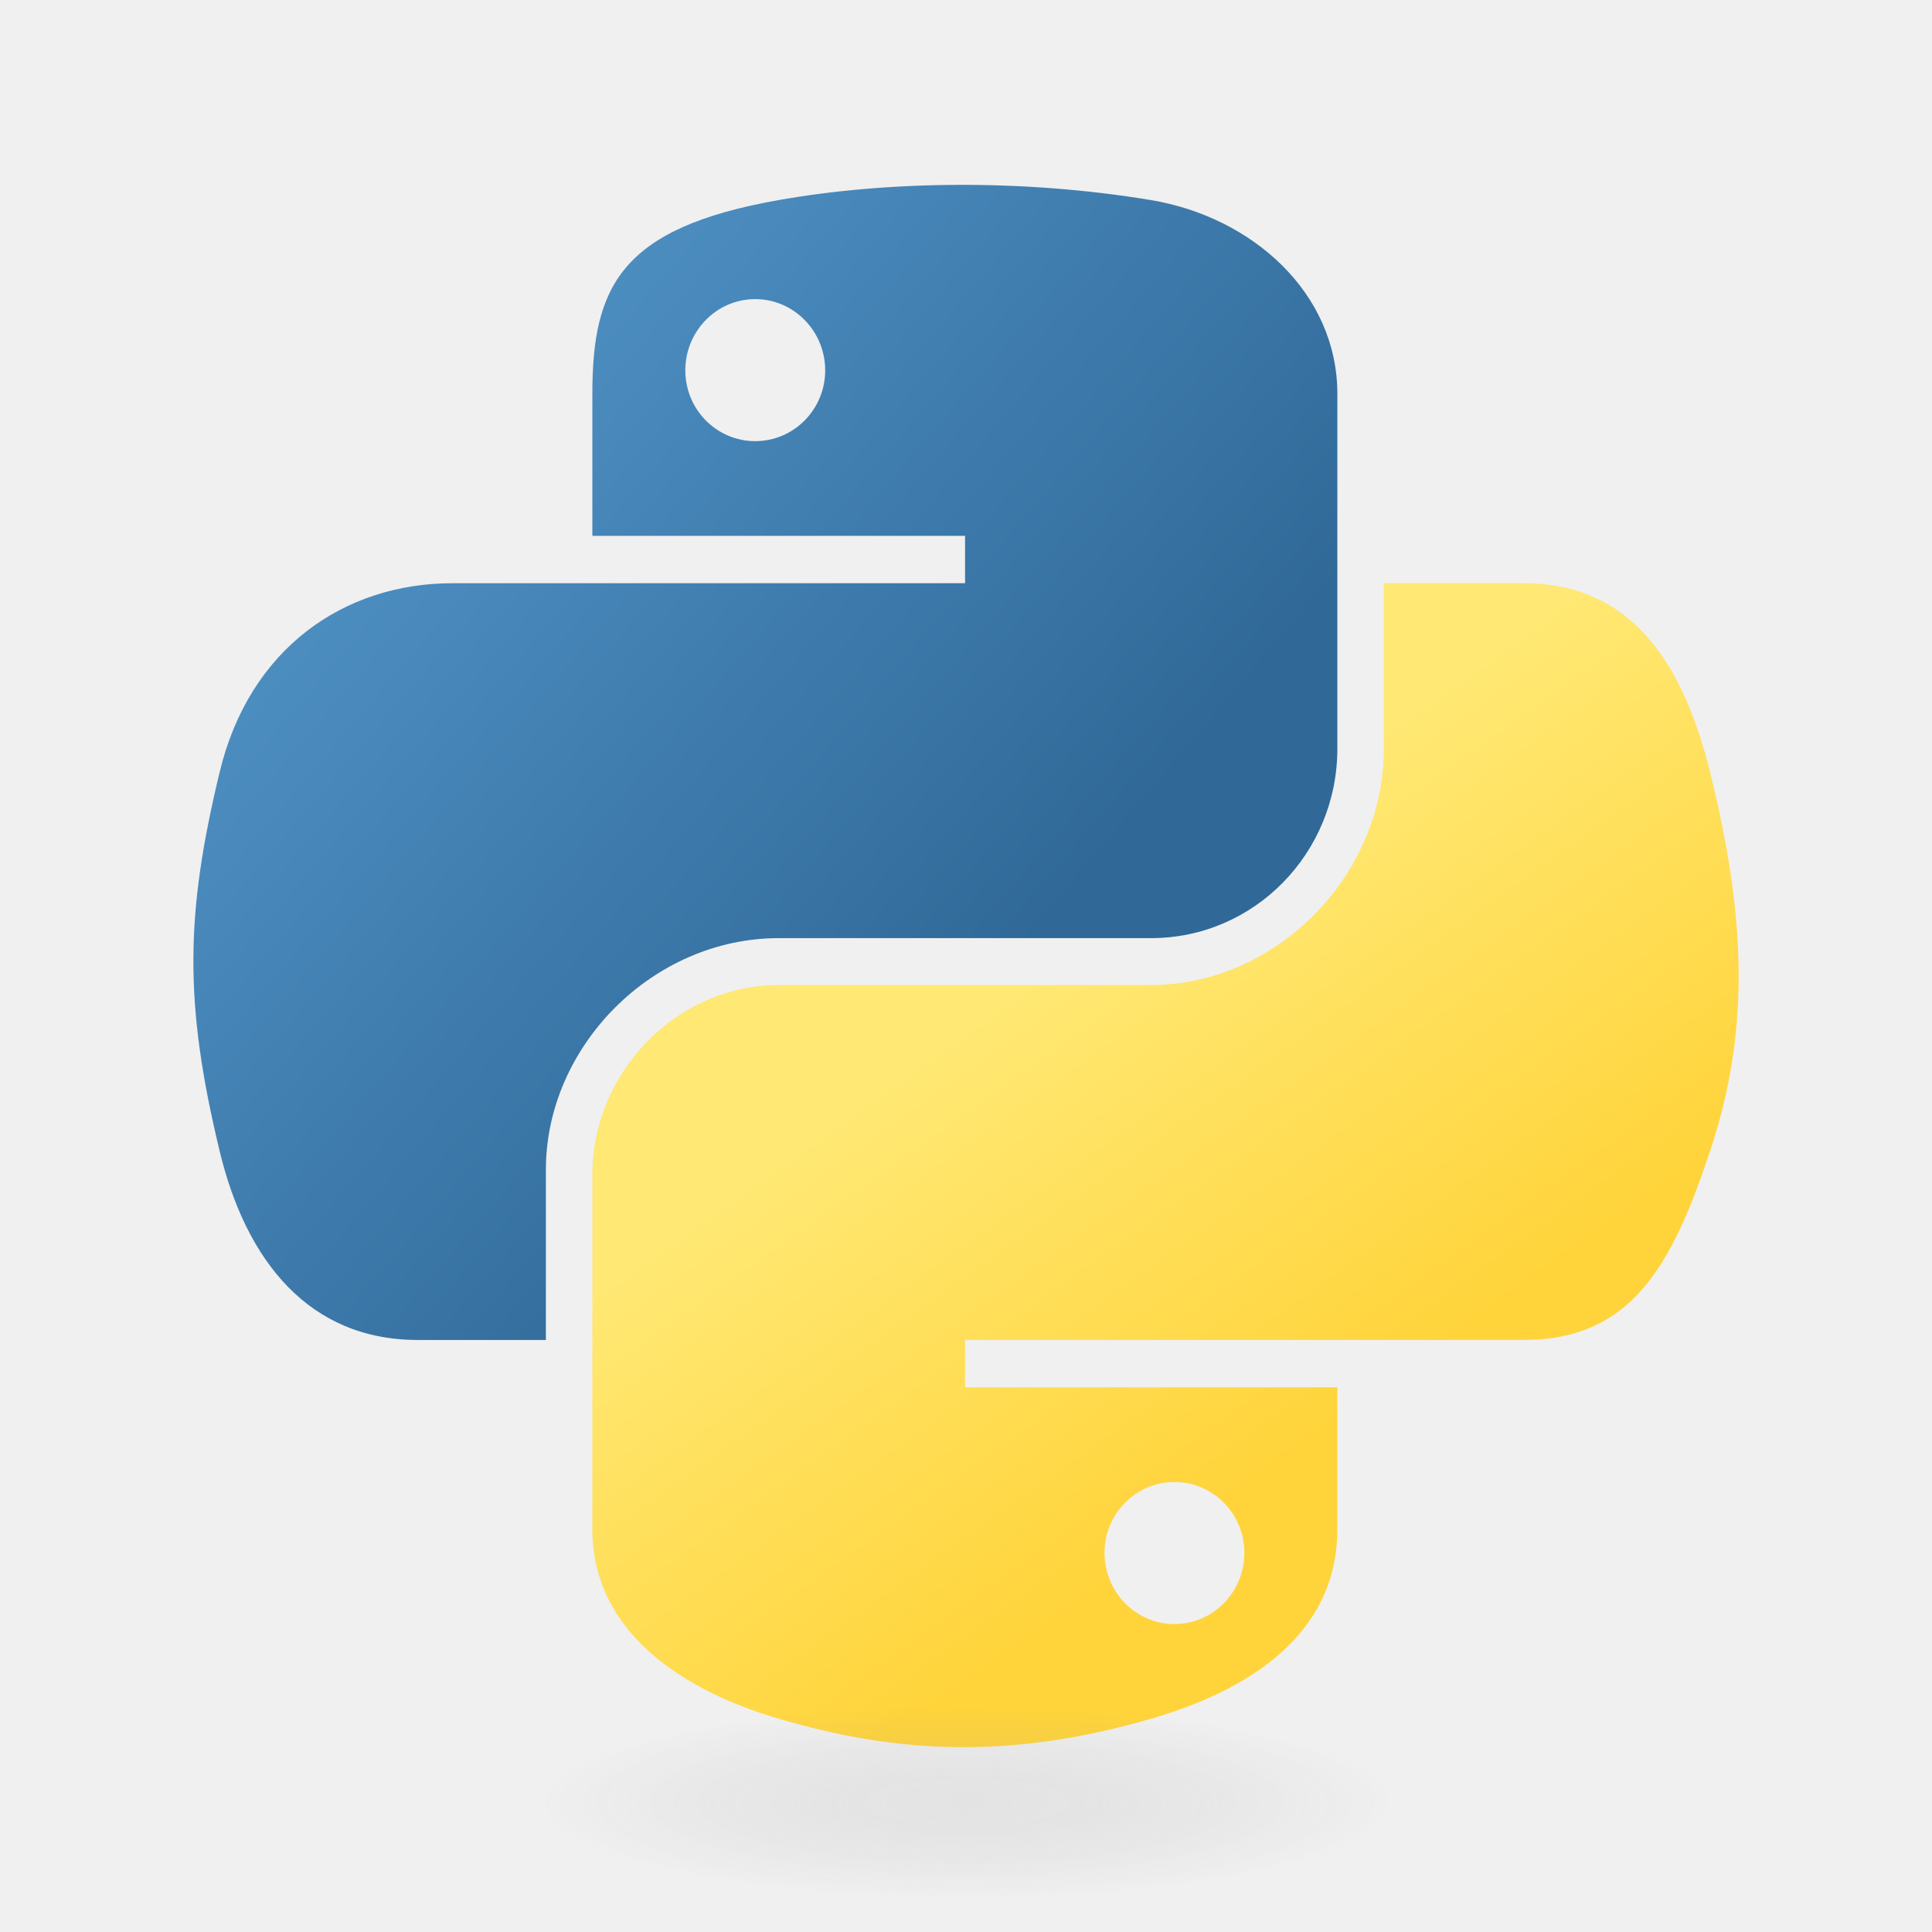
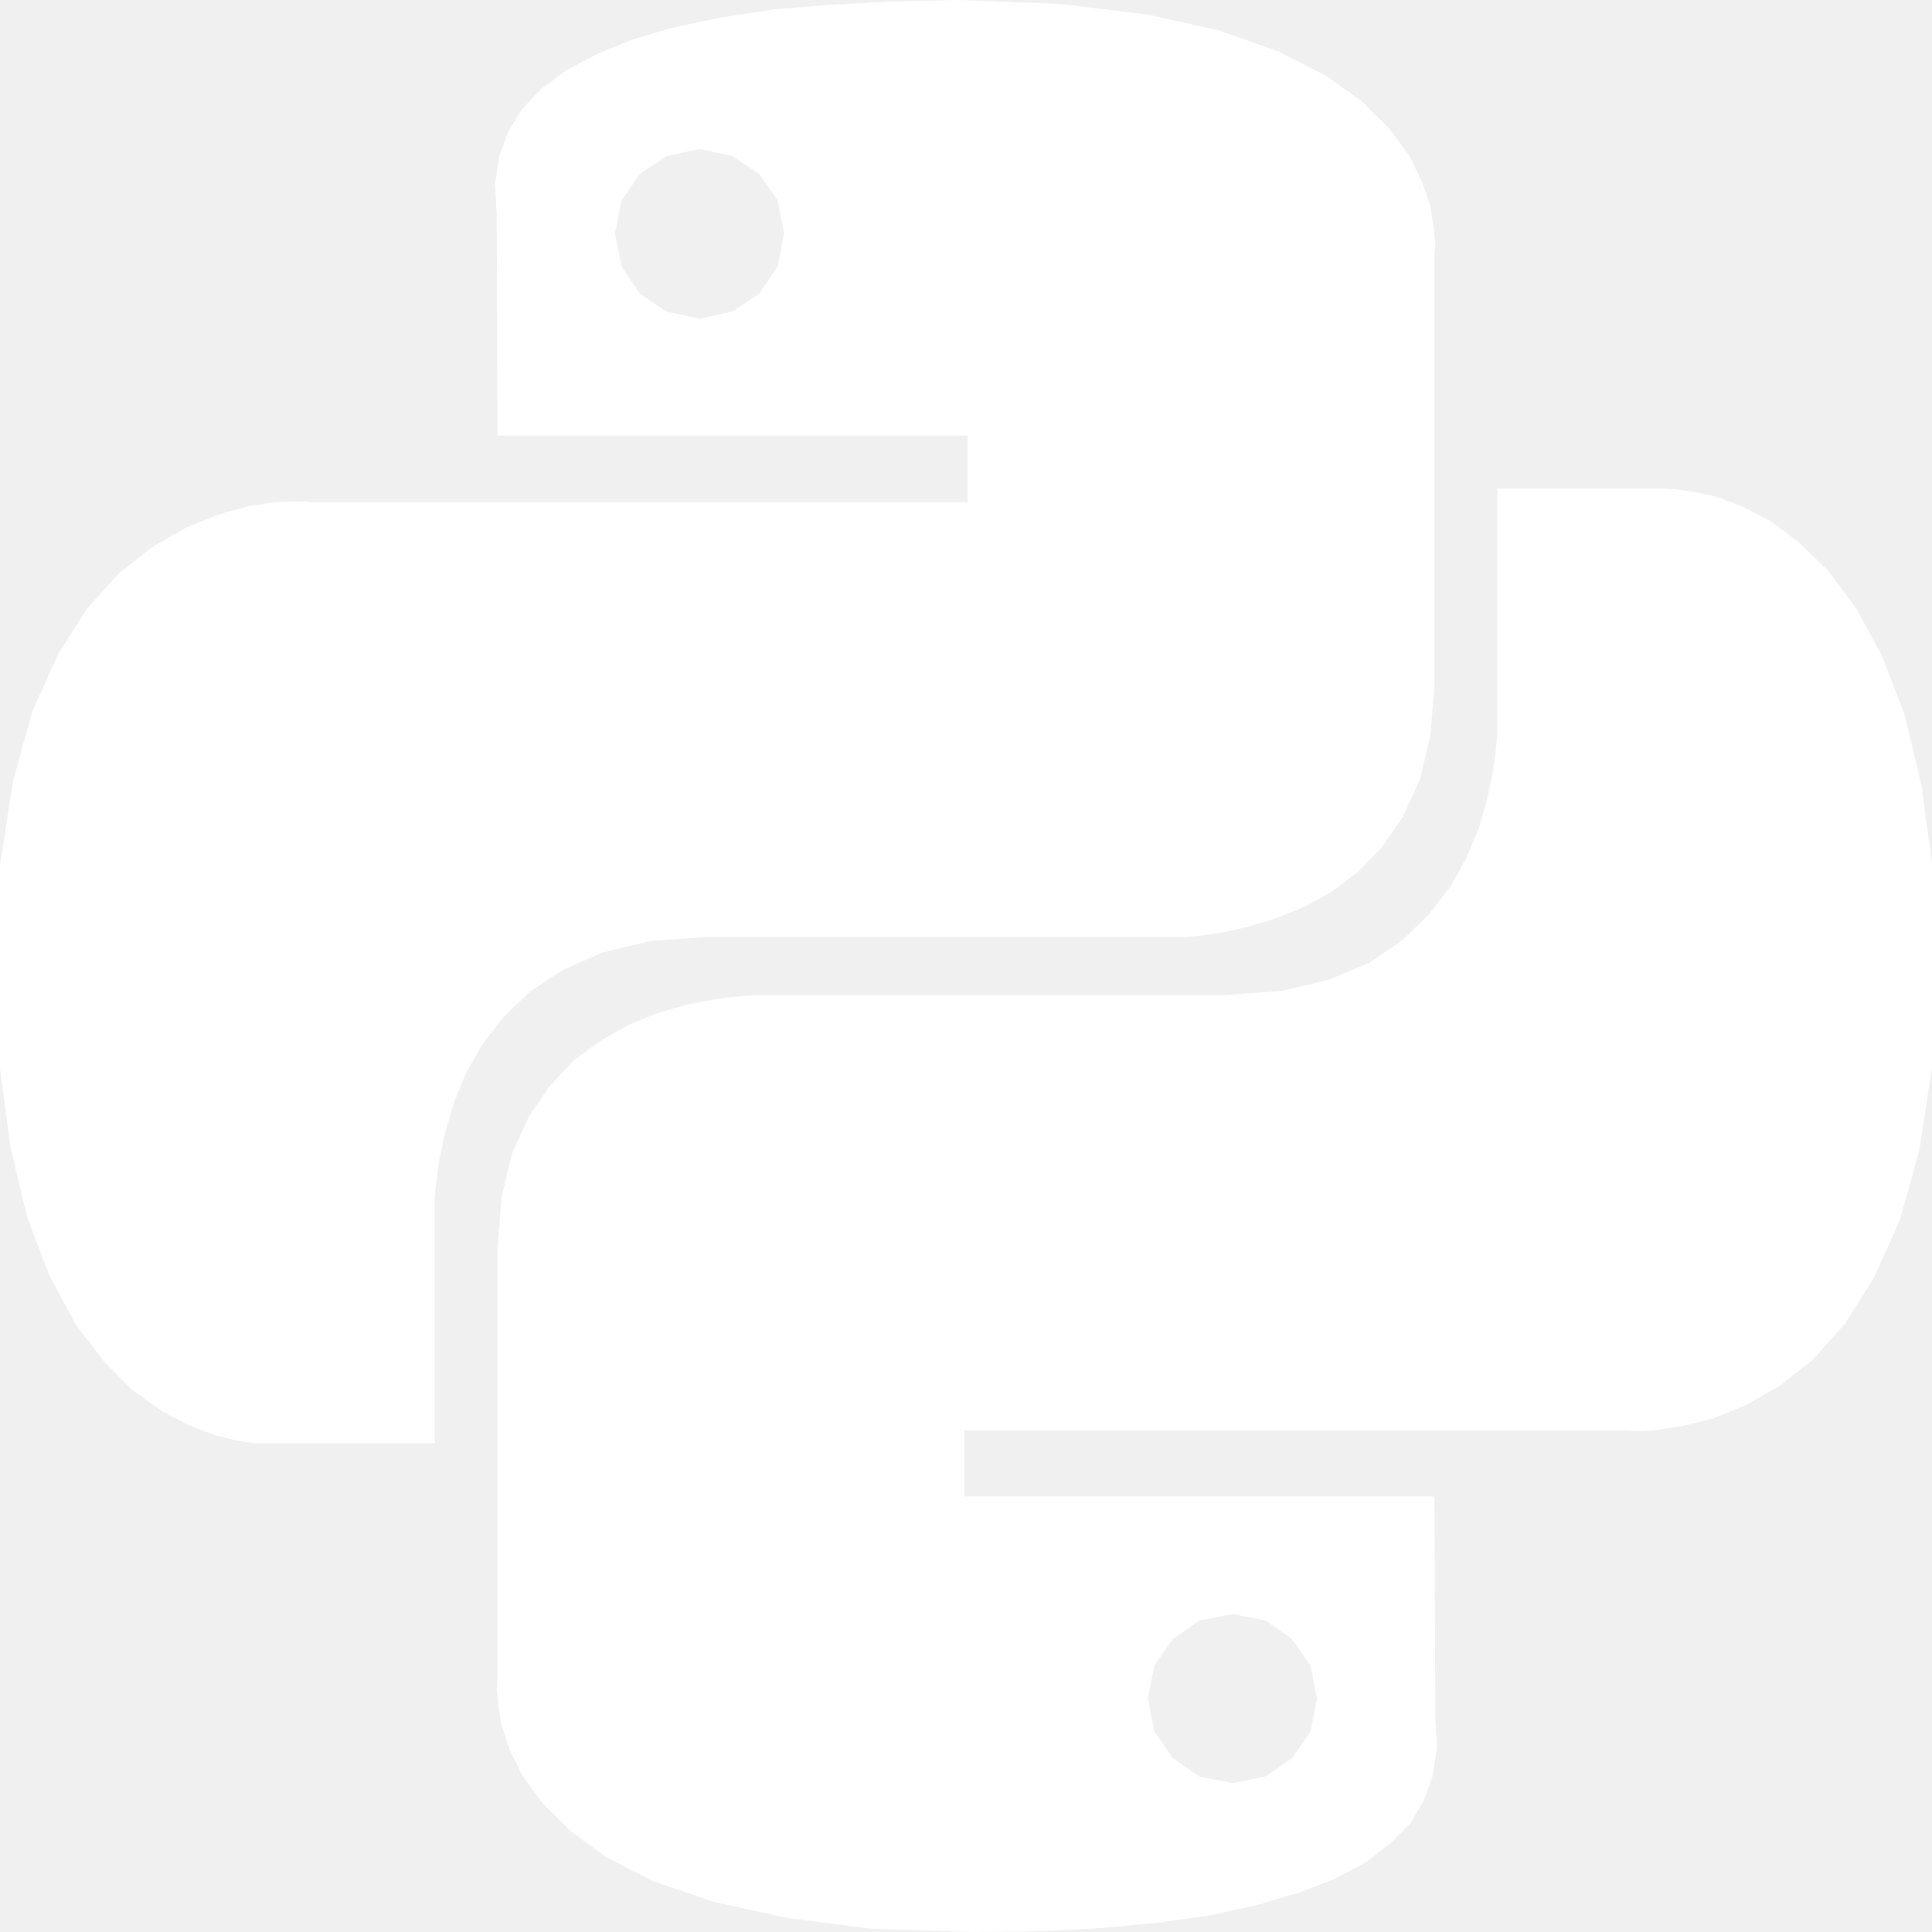
- <svg xmlns="http://www.w3.org/2000/svg" viewBox="0 0 128 128">
-   <linearGradient id="python-original-a" gradientUnits="userSpaceOnUse" x1="70.252" y1="1237.476" x2="170.659" y2="1151.089" gradientTransform="matrix(.563 0 0 -.568 -29.215 707.817)">
-     <stop offset="0" stop-color="#5A9FD4" />
-     <stop offset="1" stop-color="#306998" />
-   </linearGradient>
-   <linearGradient id="python-original-b" gradientUnits="userSpaceOnUse" x1="209.474" y1="1098.811" x2="173.62" y2="1149.537" gradientTransform="matrix(.563 0 0 -.568 -29.215 707.817)">
-     <stop offset="0" stop-color="#FFD43B" />
-     <stop offset="1" stop-color="#FFE873" />
-   </linearGradient>
-   <path fill="url(#python-original-a)" d="M63.391 1.988c-4.222.02-8.252.379-11.8 1.007-10.45 1.846-12.346 5.71-12.346 12.837v9.411h24.693v3.137H29.977c-7.176 0-13.46 4.313-15.426 12.521-2.268 9.405-2.368 15.275 0 25.096 1.755 7.311 5.947 12.519 13.124 12.519h8.491V67.234c0-8.151 7.051-15.34 15.426-15.34h24.665c6.866 0 12.346-5.654 12.346-12.548V15.833c0-6.693-5.646-11.72-12.346-12.837-4.244-.706-8.645-1.027-12.866-1.008zM50.037 9.557c2.55 0 4.634 2.117 4.634 4.721 0 2.593-2.083 4.69-4.634 4.69-2.56 0-4.633-2.097-4.633-4.69-.001-2.604 2.073-4.721 4.633-4.721z" transform="translate(0 10.26)" />
-   <path fill="url(#python-original-b)" d="M91.682 28.38v10.966c0 8.5-7.208 15.655-15.426 15.655H51.591c-6.756 0-12.346 5.783-12.346 12.549v23.515c0 6.691 5.818 10.628 12.346 12.547 7.816 2.297 15.312 2.713 24.665 0 6.216-1.801 12.346-5.423 12.346-12.547v-9.412H63.938v-3.138h37.012c7.176 0 9.852-5.005 12.348-12.519 2.578-7.735 2.467-15.174 0-25.096-1.774-7.145-5.161-12.521-12.348-12.521h-9.268zM77.809 87.927c2.561 0 4.634 2.097 4.634 4.692 0 2.602-2.074 4.719-4.634 4.719-2.55 0-4.633-2.117-4.633-4.719 0-2.595 2.083-4.692 4.633-4.692z" transform="translate(0 10.26)" />
-   <radialGradient id="python-original-c" cx="1825.678" cy="444.45" r="26.743" gradientTransform="matrix(0 -.24 -1.055 0 532.979 557.576)" gradientUnits="userSpaceOnUse">
-     <stop offset="0" stop-color="#B8B8B8" stop-opacity=".498" />
-     <stop offset="1" stop-color="#7F7F7F" stop-opacity="0" />
-   </radialGradient>
-   <path opacity=".444" fill="url(#python-original-c)" d="M97.309 119.597c0 3.543-14.816 6.416-33.091 6.416-18.276 0-33.092-2.873-33.092-6.416 0-3.544 14.815-6.417 33.092-6.417 18.275 0 33.091 2.872 33.091 6.417z" />
+ <svg xmlns="http://www.w3.org/2000/svg" fill="#ffffff" role="img" viewBox="0 0 24 24">
+   <path d="M14.25.18l.9.2.73.26.59.3.45.32.34.34.25.34.16.33.1.3.04.26.02.2-.01.13V8.5l-.05.63-.13.55-.21.46-.26.38-.3.31-.33.25-.35.19-.35.14-.33.1-.3.07-.26.04-.21.02H8.77l-.69.05-.59.14-.5.22-.41.27-.33.32-.27.35-.2.36-.15.37-.1.35-.07.32-.04.27-.02.21v3.06H3.17l-.21-.03-.28-.07-.32-.12-.35-.18-.36-.26-.36-.36-.35-.46-.32-.59-.28-.73-.21-.88-.14-1.05-.05-1.23.06-1.22.16-1.04.24-.87.32-.71.36-.57.4-.44.42-.33.42-.24.4-.16.36-.1.32-.05.24-.01h.16l.06.01h8.16v-.83H6.18l-.01-2.75-.02-.37.05-.34.11-.31.17-.28.25-.26.31-.23.38-.2.44-.18.51-.15.58-.12.64-.1.71-.06.77-.04.84-.02 1.27.05zm-6.3 1.98l-.23.33-.08.41.08.41.23.34.33.22.41.09.41-.09.33-.22.23-.34.08-.41-.08-.41-.23-.33-.33-.22-.41-.09-.41.09zm13.09 3.95l.28.06.32.12.35.18.36.27.36.35.35.47.32.59.28.73.21.88.14 1.04.05 1.23-.06 1.23-.16 1.04-.24.86-.32.71-.36.57-.4.45-.42.33-.42.24-.4.16-.36.09-.32.05-.24.02-.16-.01h-8.22v.82h5.84l.01 2.76.02.36-.05.34-.11.31-.17.29-.25.25-.31.24-.38.2-.44.17-.51.15-.58.13-.64.09-.71.07-.77.04-.84.01-1.27-.04-1.07-.14-.9-.2-.73-.25-.59-.3-.45-.33-.34-.34-.25-.34-.16-.33-.1-.3-.04-.25-.02-.2.01-.13v-5.34l.05-.64.13-.54.21-.46.26-.38.3-.32.33-.24.35-.2.35-.14.33-.1.3-.06.26-.04.21-.02.13-.01h5.84l.69-.05.59-.14.5-.21.41-.28.33-.32.27-.35.2-.36.15-.36.1-.35.07-.32.04-.28.02-.21V6.07h2.09l.14.01zm-6.47 14.25l-.23.33-.08.41.08.41.23.33.33.23.41.08.41-.08.33-.23.23-.33.08-.41-.08-.41-.23-.33-.33-.23-.41-.08-.41.08z" />
</svg>
